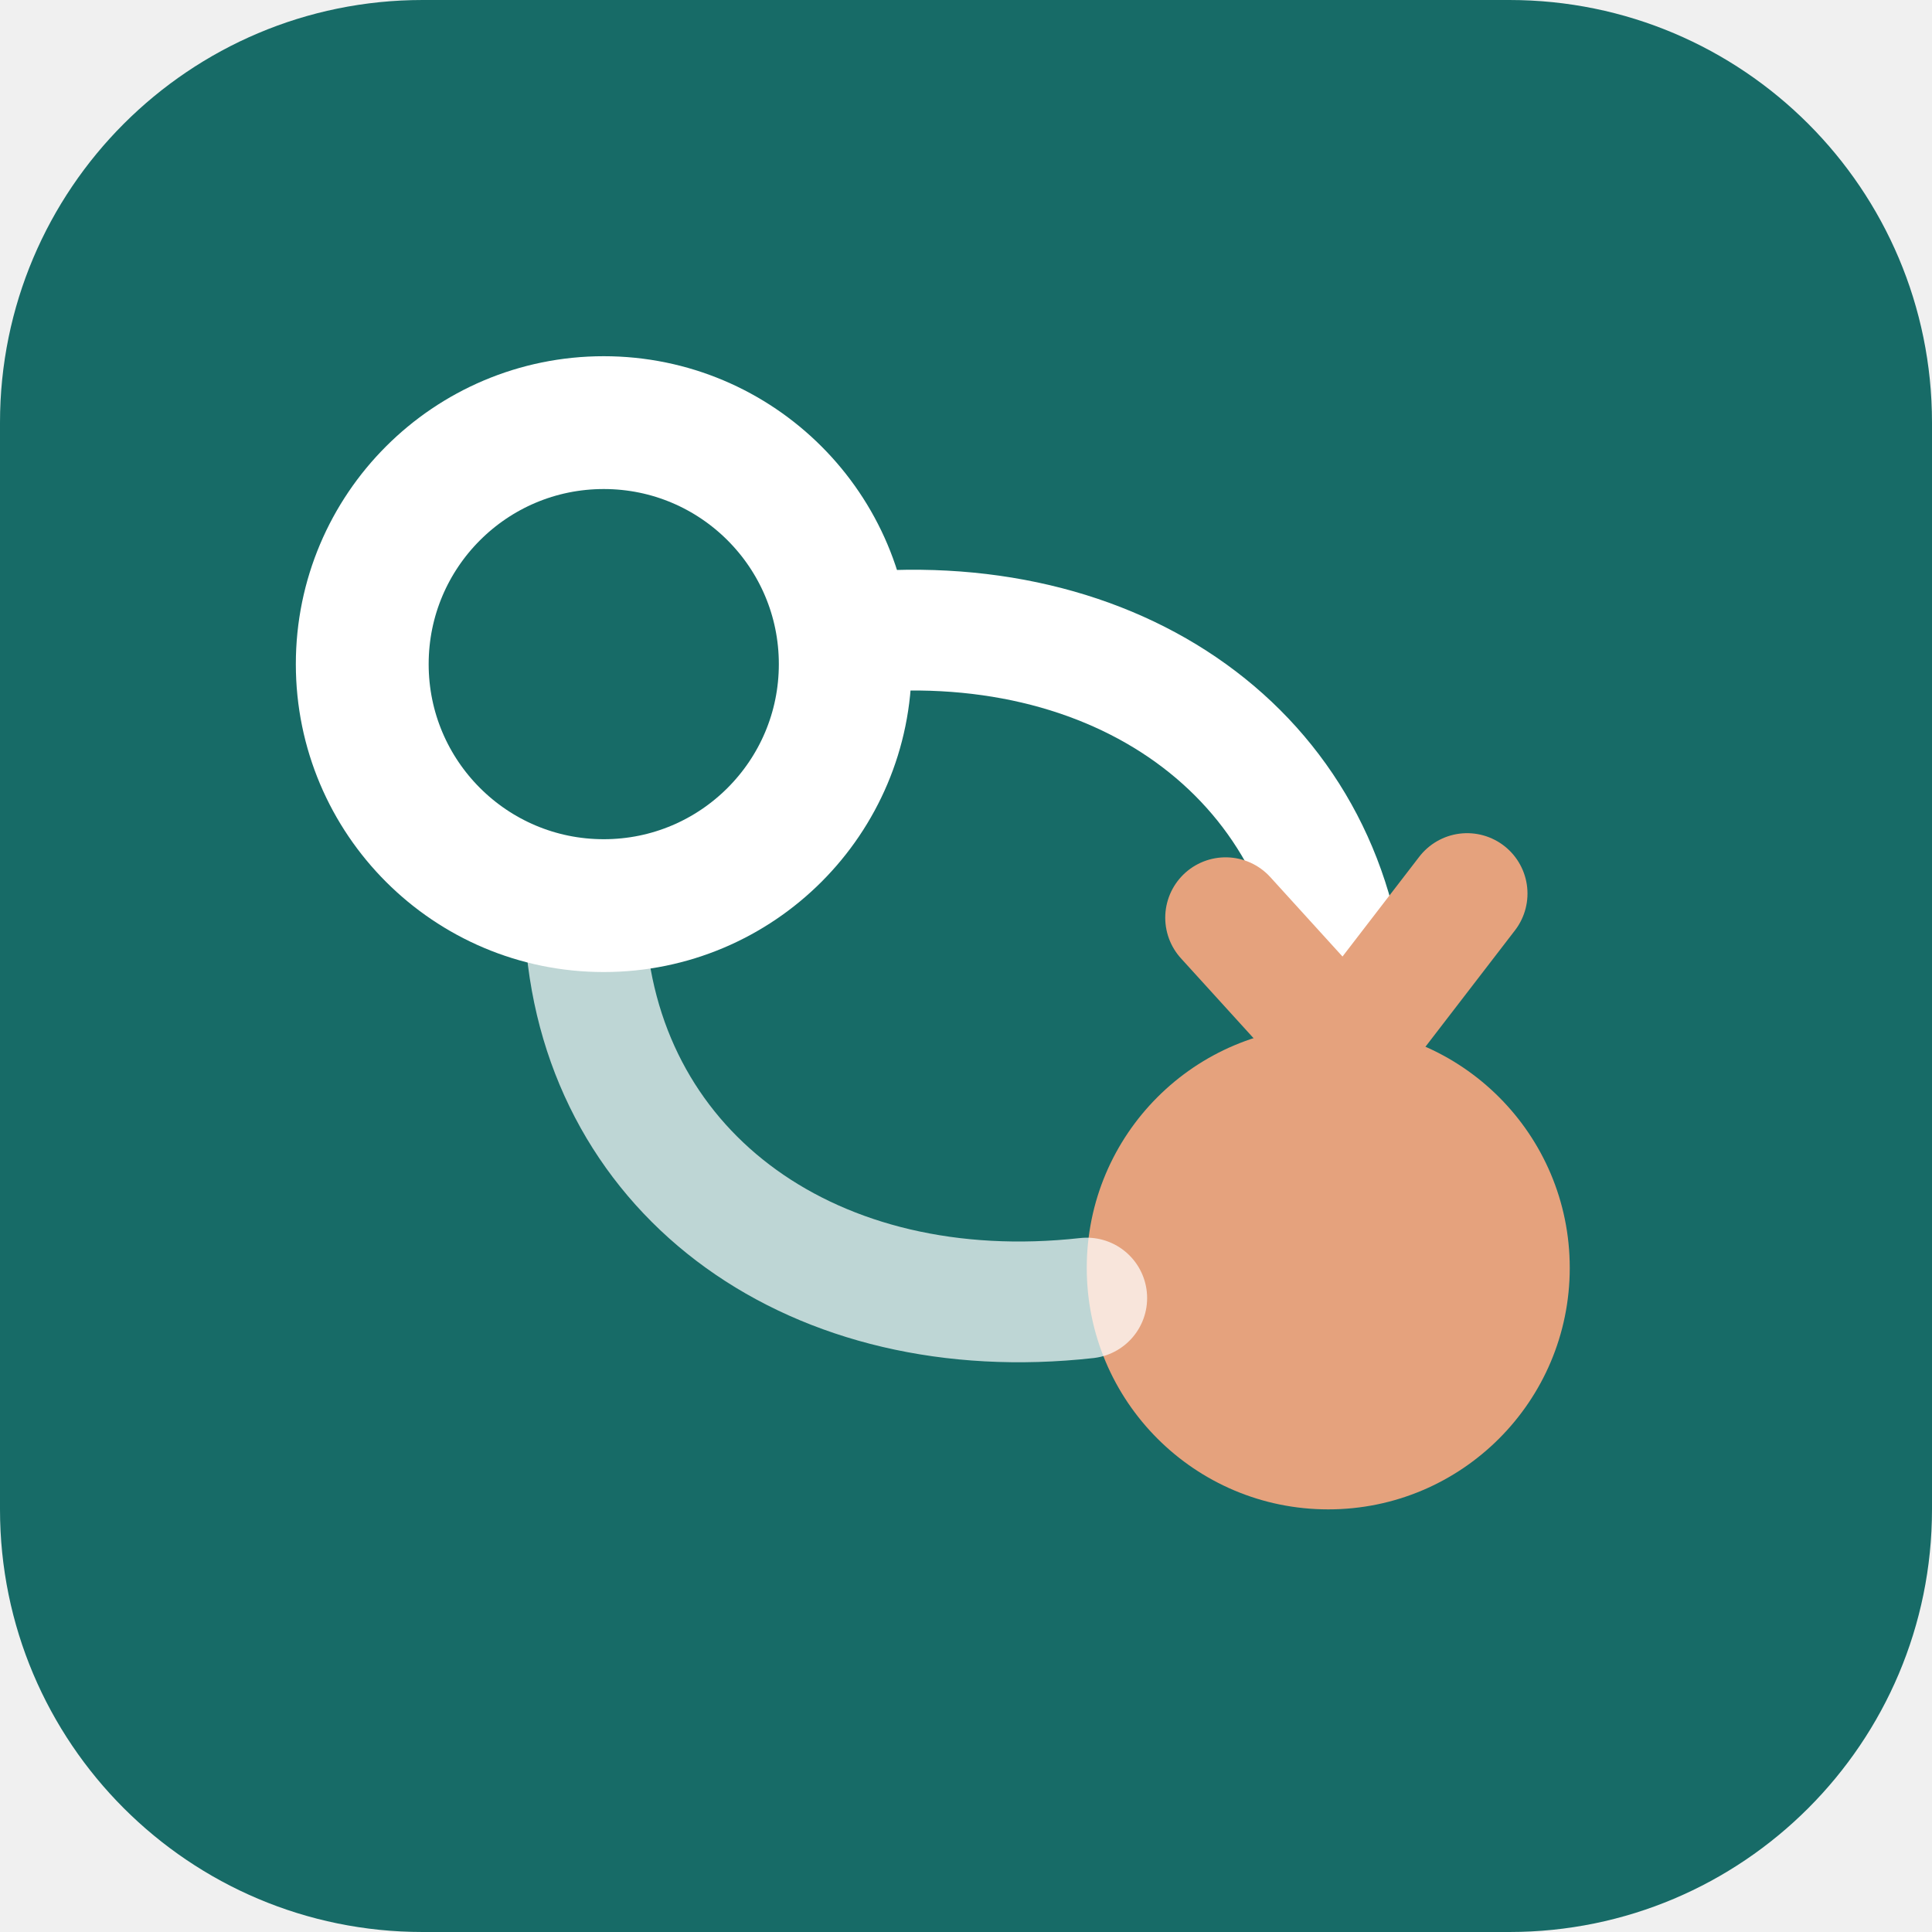
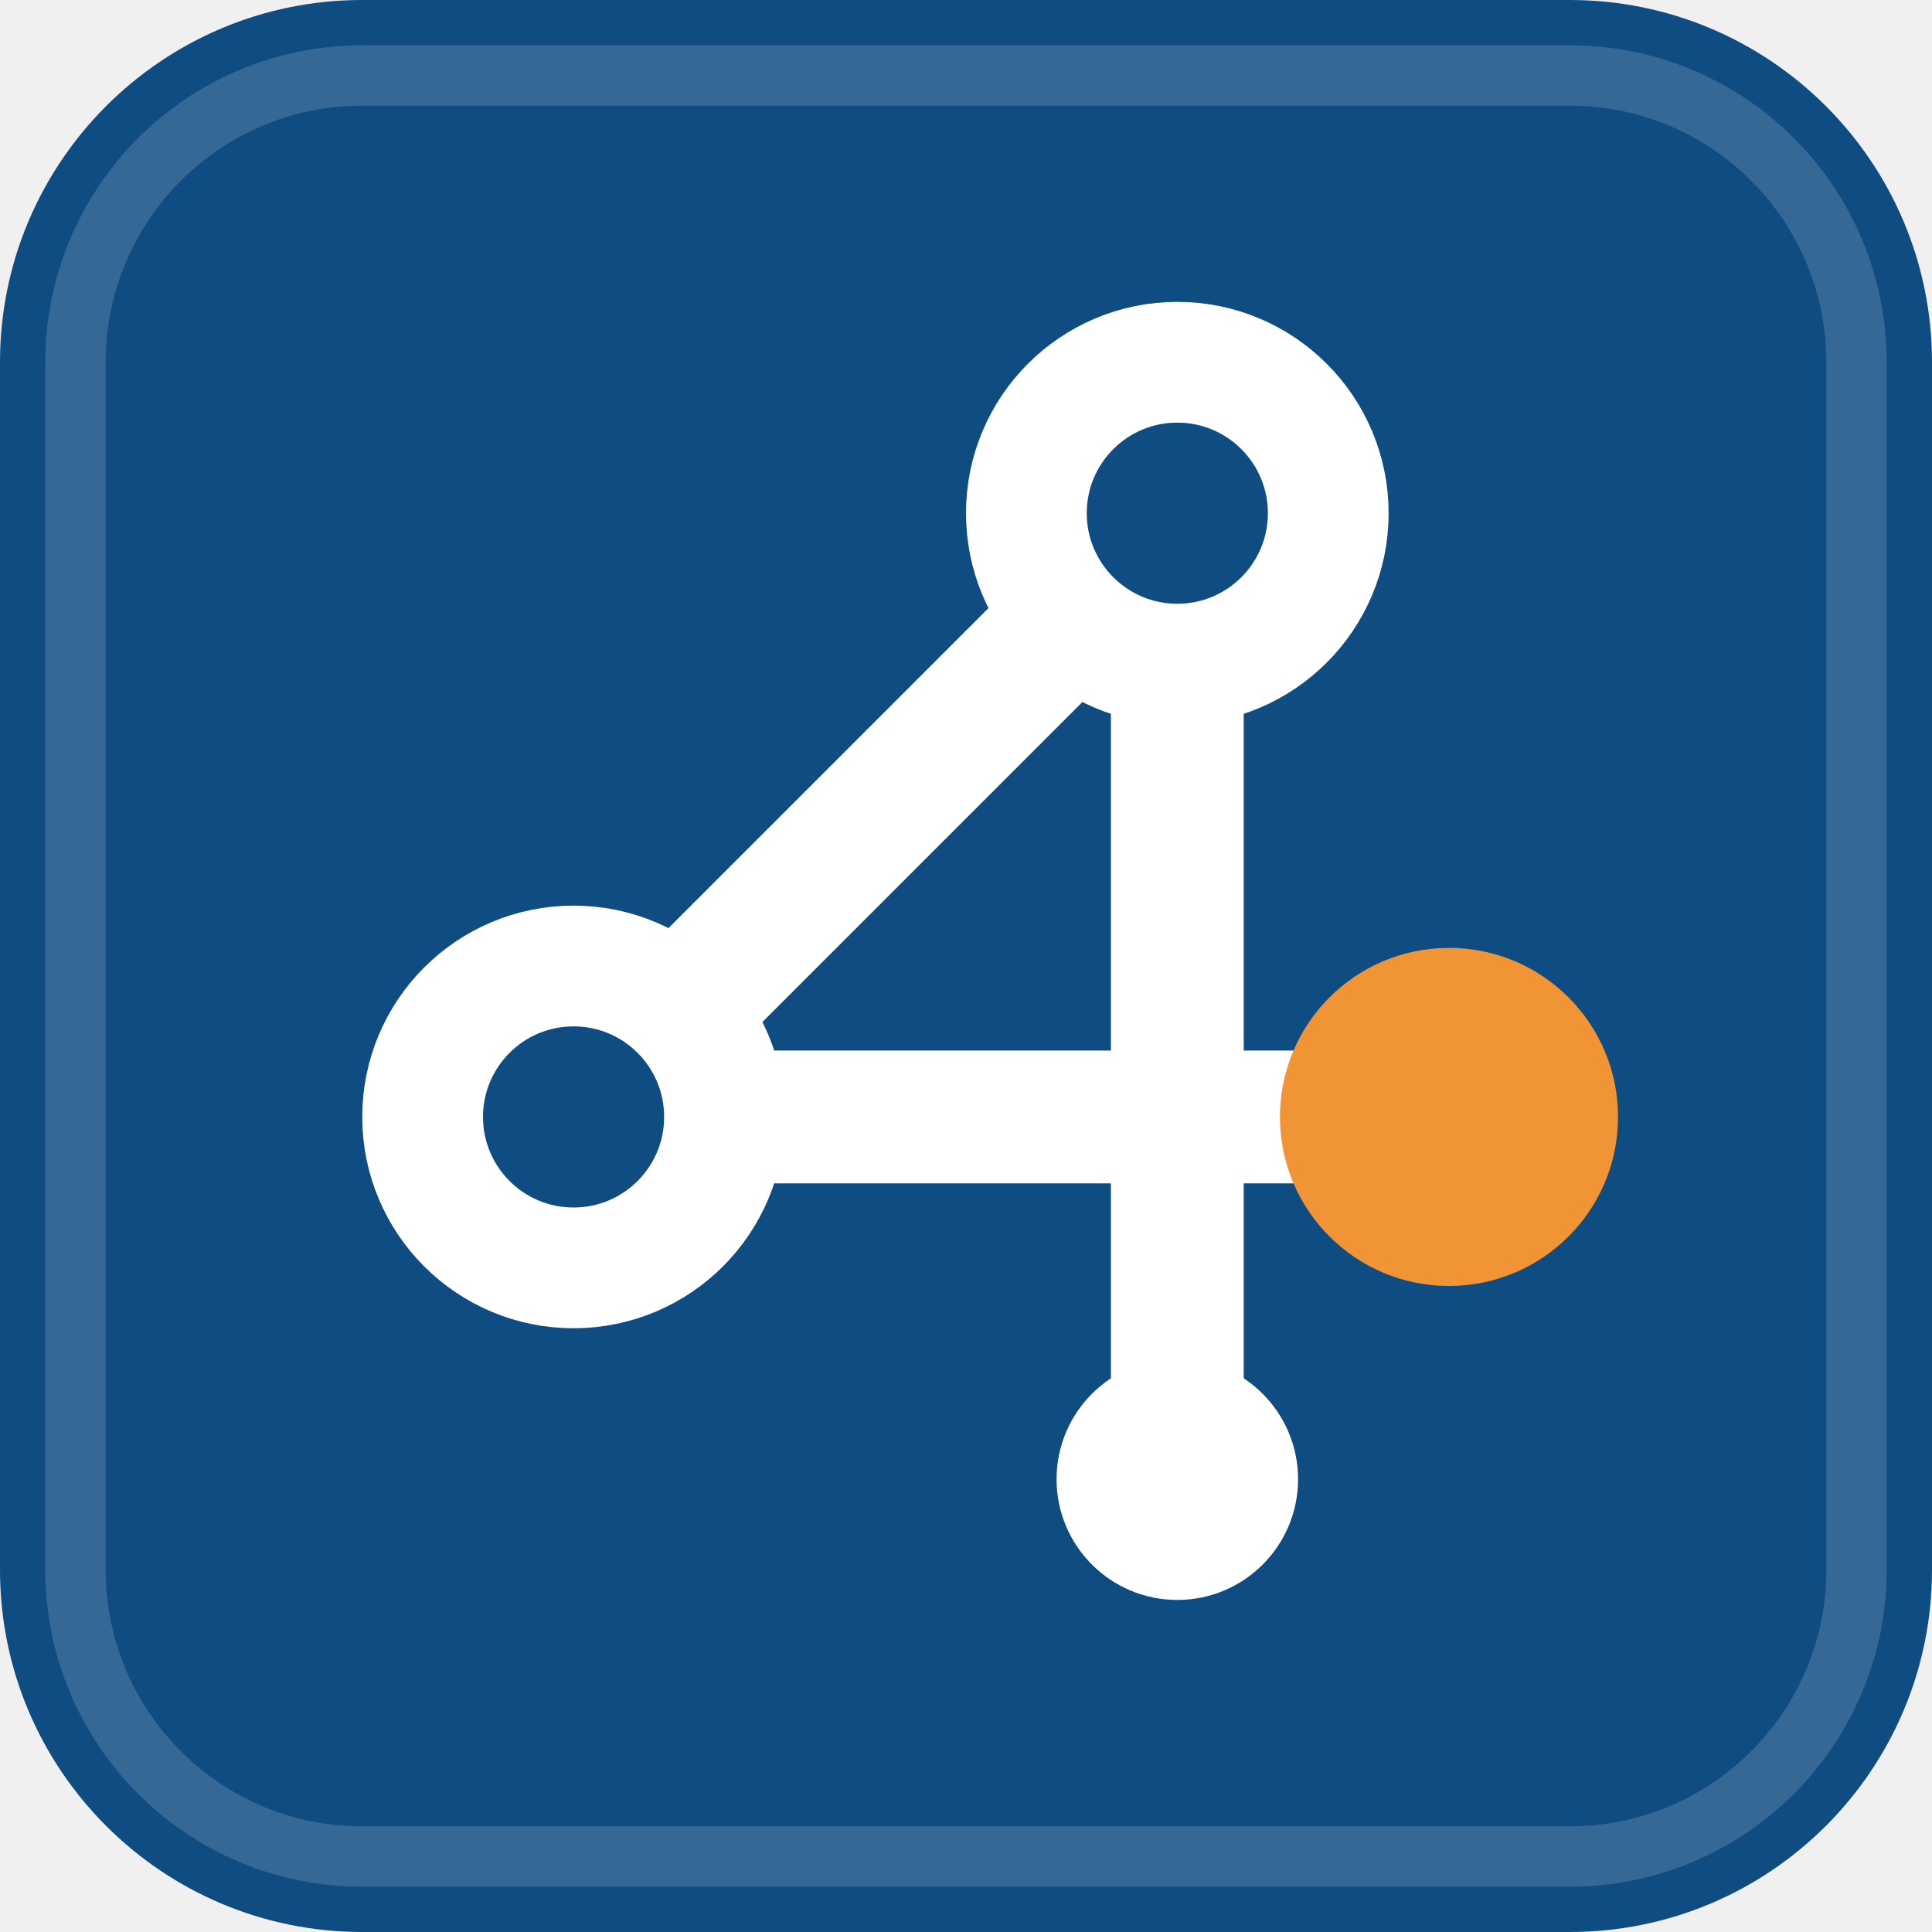
- <svg xmlns="http://www.w3.org/2000/svg" viewBox="0 0 32 32">
-   <rect width="32" height="32" rx="7" fill="#176b67" />
-   <circle cx="10" cy="11" r="4" fill="none" stroke="#fff" stroke-width="2.2" />
-   <circle cx="22" cy="21" r="4" fill="#e5a27d" />
-   <path d="M14 10.5c4.5-.5 8 2 8.3 6" fill="none" stroke="#fff" stroke-width="2" stroke-linecap="round" />
-   <path d="M20.3 15.2l2 2.2 2-2.6" fill="none" stroke="#e5a27d" stroke-width="2" stroke-linecap="round" stroke-linejoin="round" />
-   <path d="M18 21.5c-4.5.5-8-2-8.3-6" fill="none" stroke="#fff" stroke-opacity=".72" stroke-width="2" stroke-linecap="round" />
+ <svg xmlns="http://www.w3.org/2000/svg" viewBox="0 0 32 32" fill="none">
+   <rect width="32" height="32" rx="6" fill="#0F4C81" />
+   <rect x="1.25" y="1.25" width="29.5" height="29.5" rx="4.75" stroke="#FFFFFF" stroke-opacity="0.16" stroke-width="1" />
+   <path d="M19.5 8.5L9.5 18.5H23.5M19.5 8.5V24.5" stroke="#FFFFFF" stroke-width="2.2" stroke-linecap="round" stroke-linejoin="round" />
+   <circle cx="19.5" cy="8.5" r="2.5" fill="#0F4C81" stroke="#FFFFFF" stroke-width="2" />
+   <circle cx="9.5" cy="18.5" r="2.5" fill="#0F4C81" stroke="#FFFFFF" stroke-width="2" />
+   <circle cx="19.5" cy="24.5" r="2" fill="#FFFFFF" />
+   <circle cx="24" cy="18.5" r="2.8" fill="#F09436" />
</svg>
